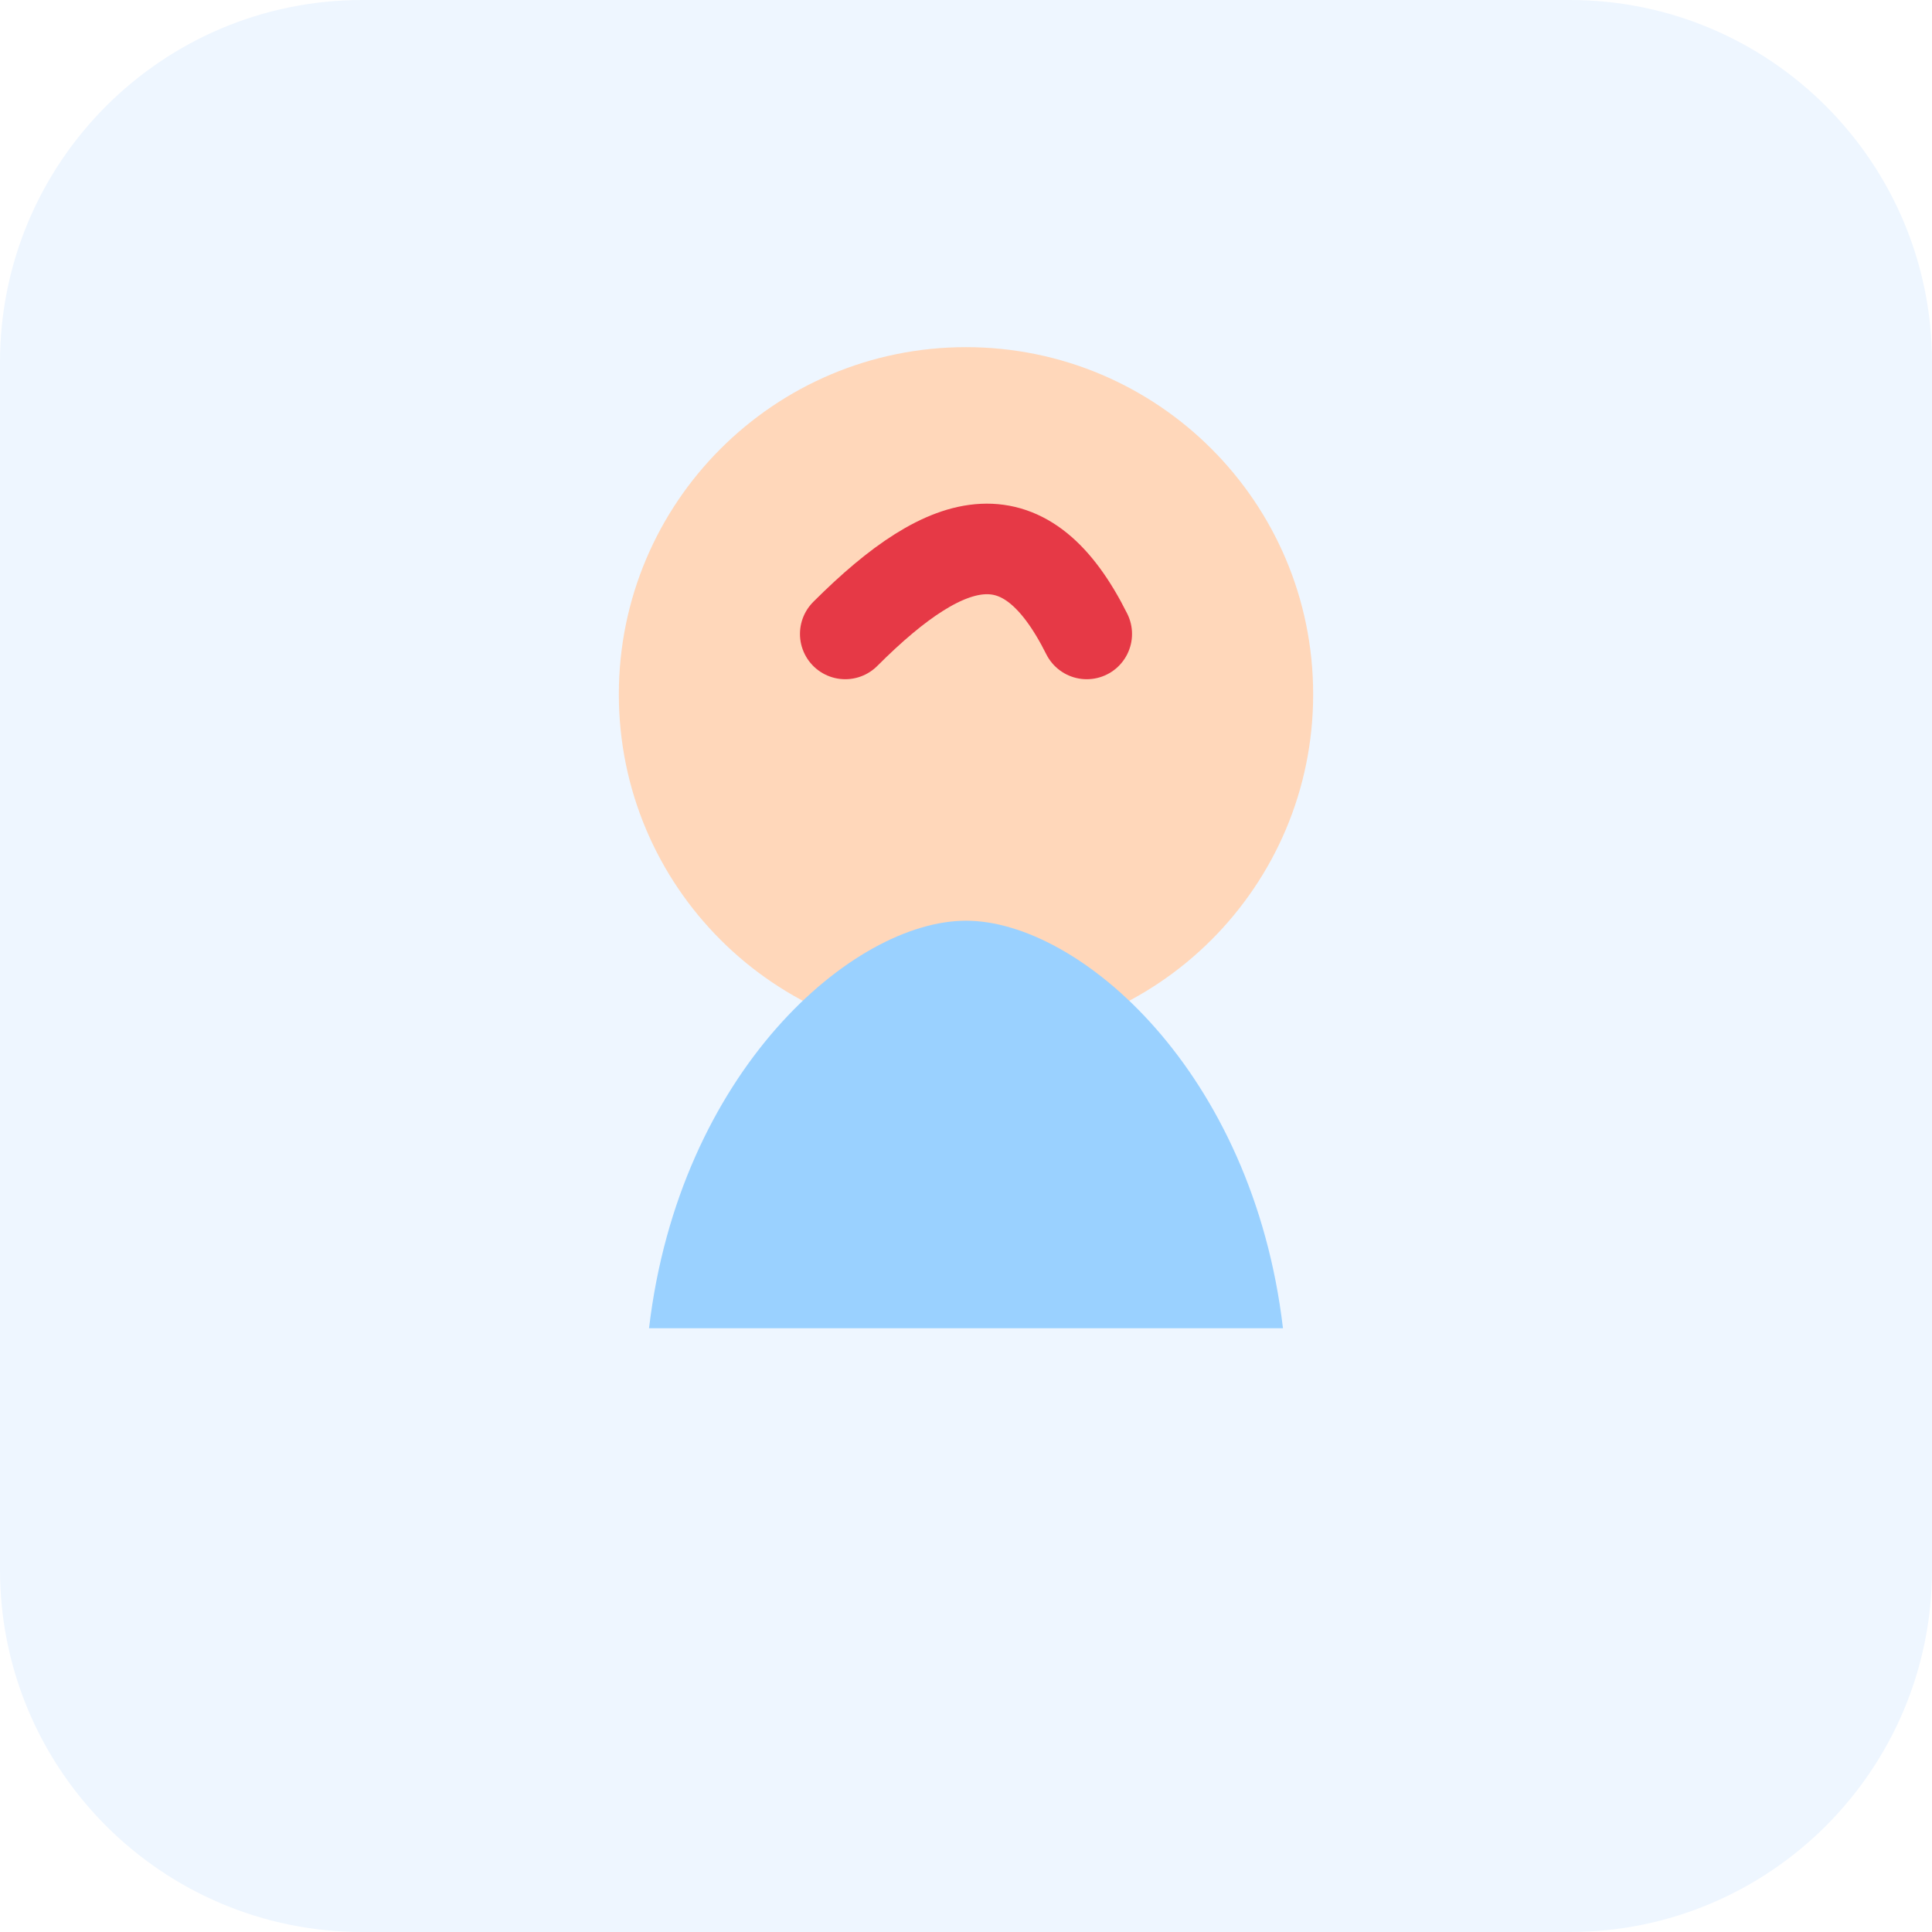
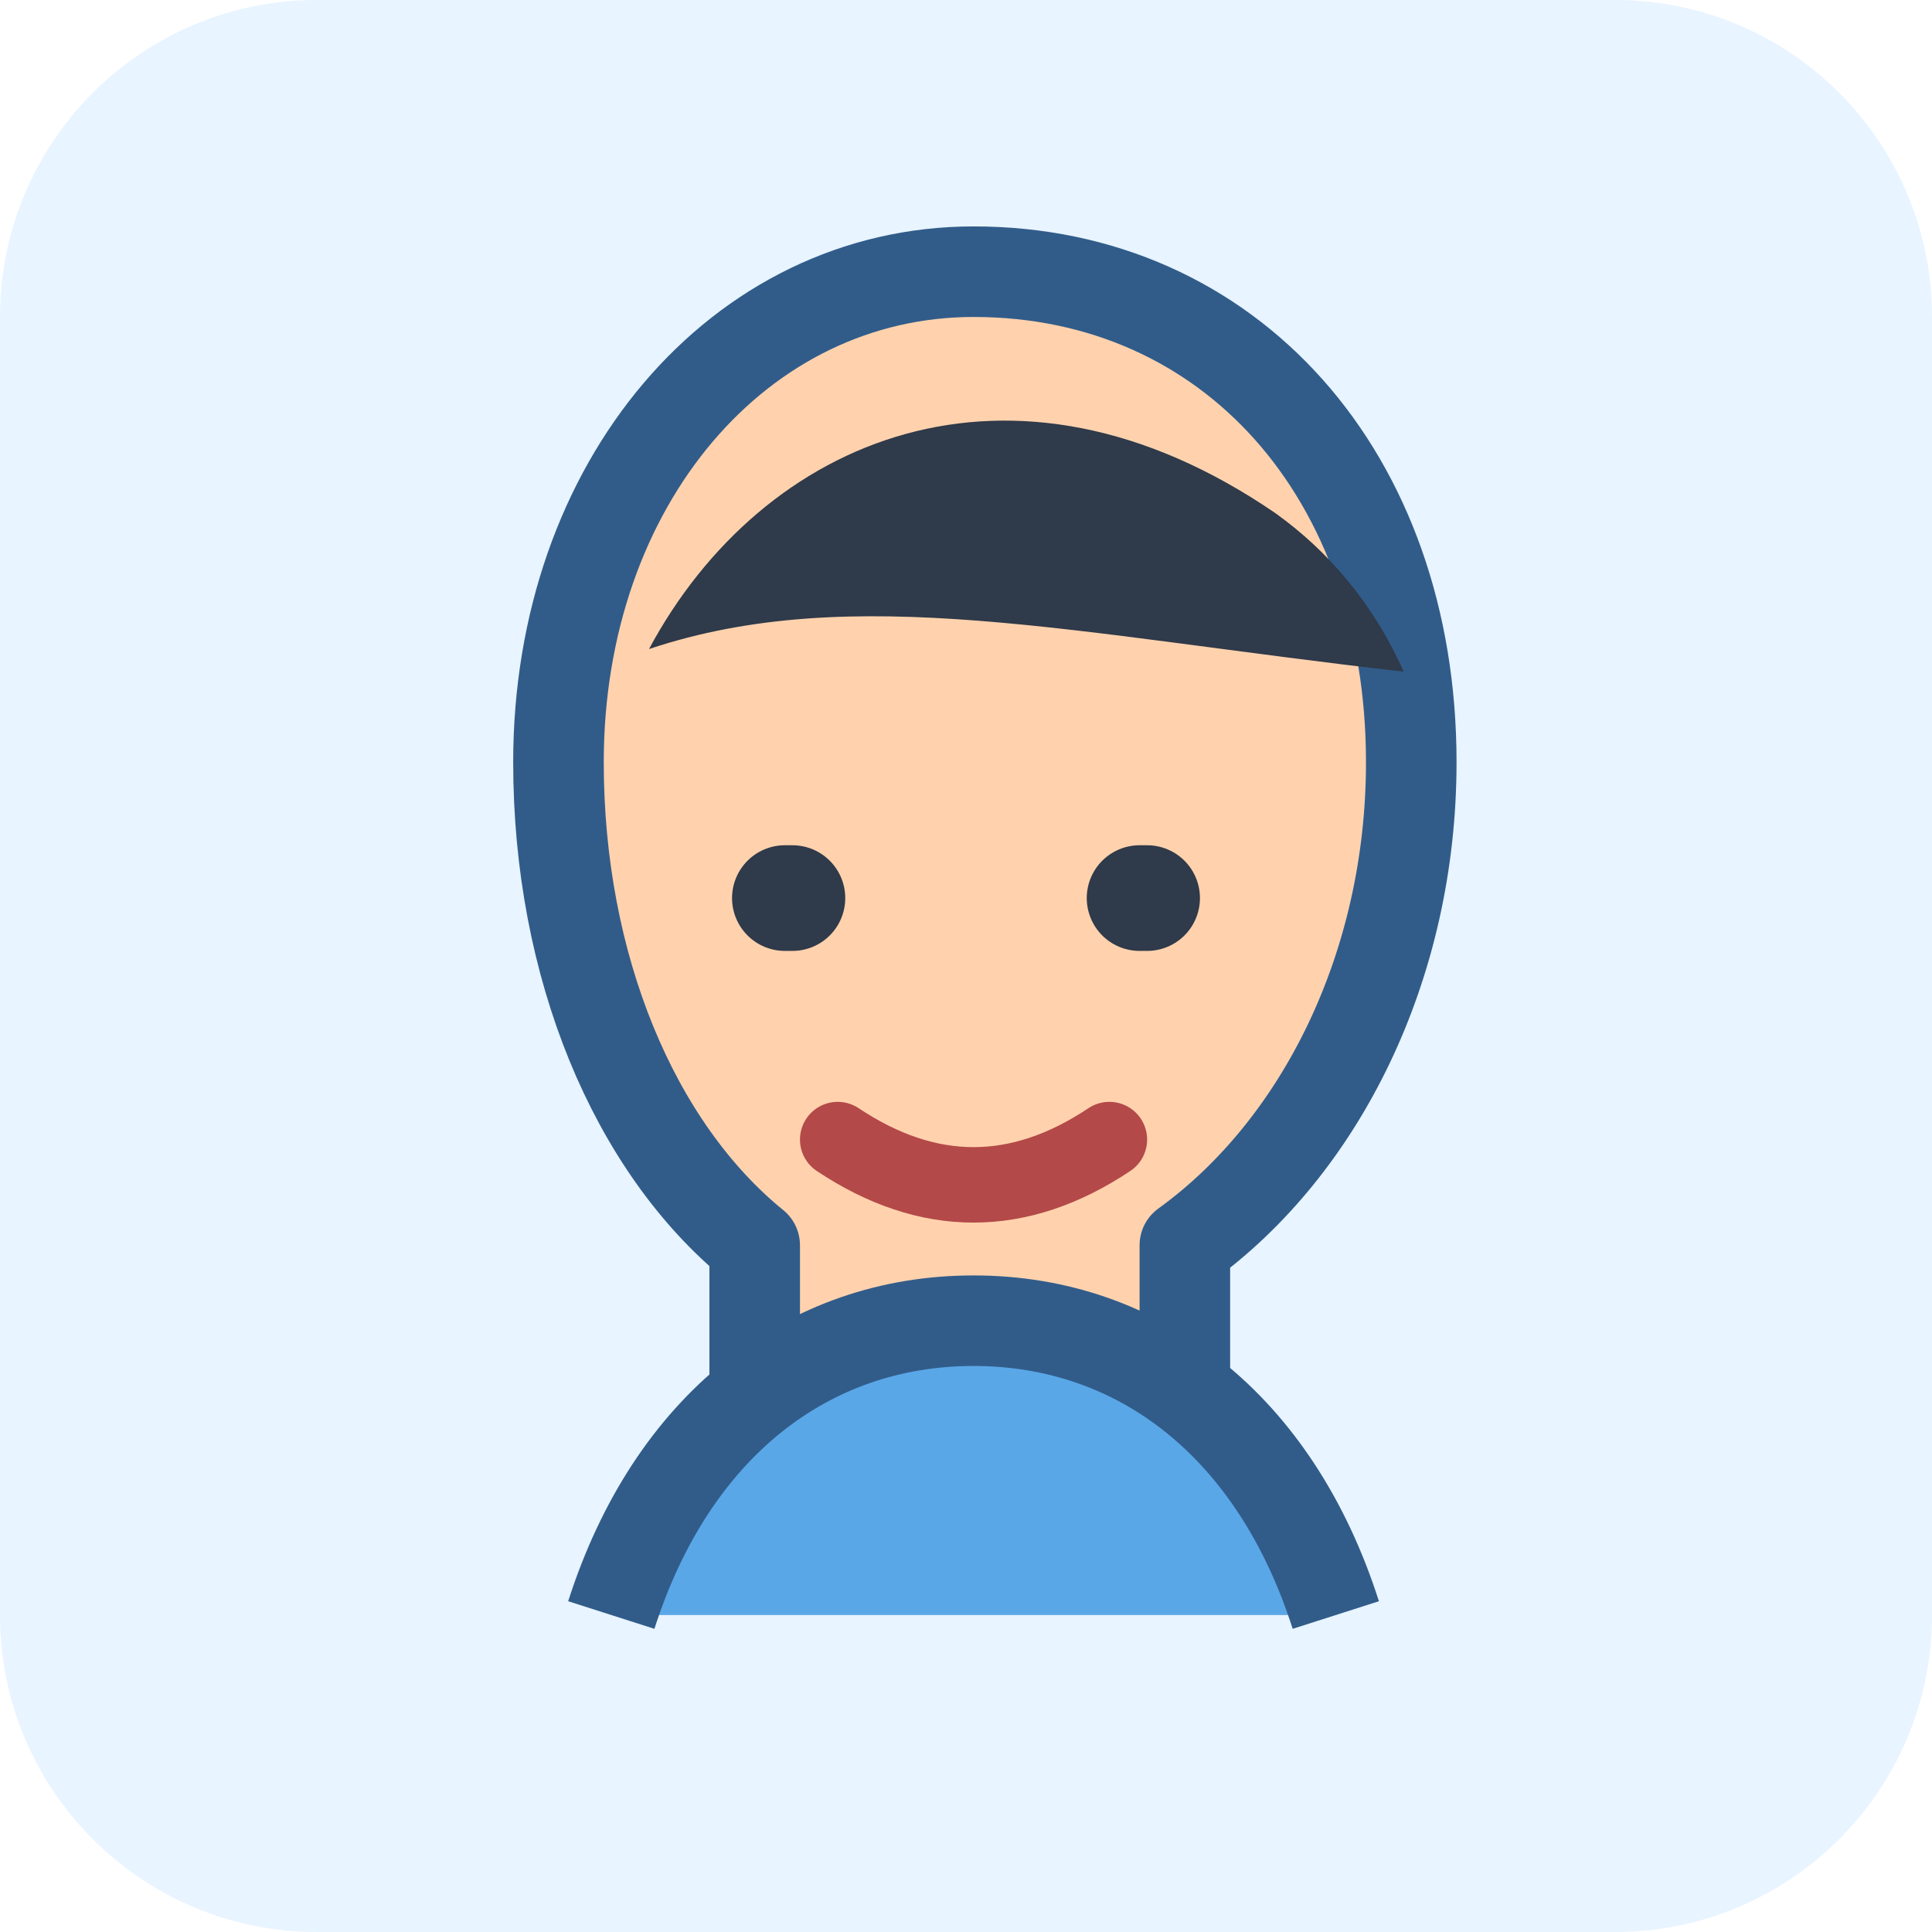
<svg xmlns="http://www.w3.org/2000/svg" viewBox="0 0 256 256">
-   <rect width="256" height="256" rx="48" fill="#eef6ff" />
-   <circle cx="128" cy="92" r="46" fill="#ffd7ba" />
-   <path d="M86 176c4-34 27-54 42-54s38 20 42 54" fill="#9ad1ff" />
-   <path d="M112 84c14-14 24-16 32 0" fill="none" stroke="#e63946" stroke-width="12" stroke-linecap="round" />
+   <rect width="256" height="256" rx="42" fill="#e8f4ff" />
+   <path d="M74 101c0-37 24-65 55-65 34 0 58 27 58 65 0 27-12 51-30 64v24h-57v-24c-16-13-26-37-26-64z" fill="#ffd2ad" stroke="#315c8a" stroke-width="12" stroke-linejoin="round" />
+   <path d="M86 86c15-28 48-42 83-18 7 5 13 12 17 21-44-5-73-12-100-3z" fill="#2f3a4a" />
+   <path d="M104 119h1M151 119h1" stroke="#2f3a4a" stroke-width="14" stroke-linecap="round" />
+   <path d="M111 151c12 8 24 8 36 0" fill="none" stroke="#b44949" stroke-width="10" stroke-linecap="round" />
+   <path d="M81 214c8-25 26-39 48-39s40 14 48 39" fill="#5aa7e8" stroke="#315c8a" stroke-width="12" stroke-linejoin="round" />
</svg>
